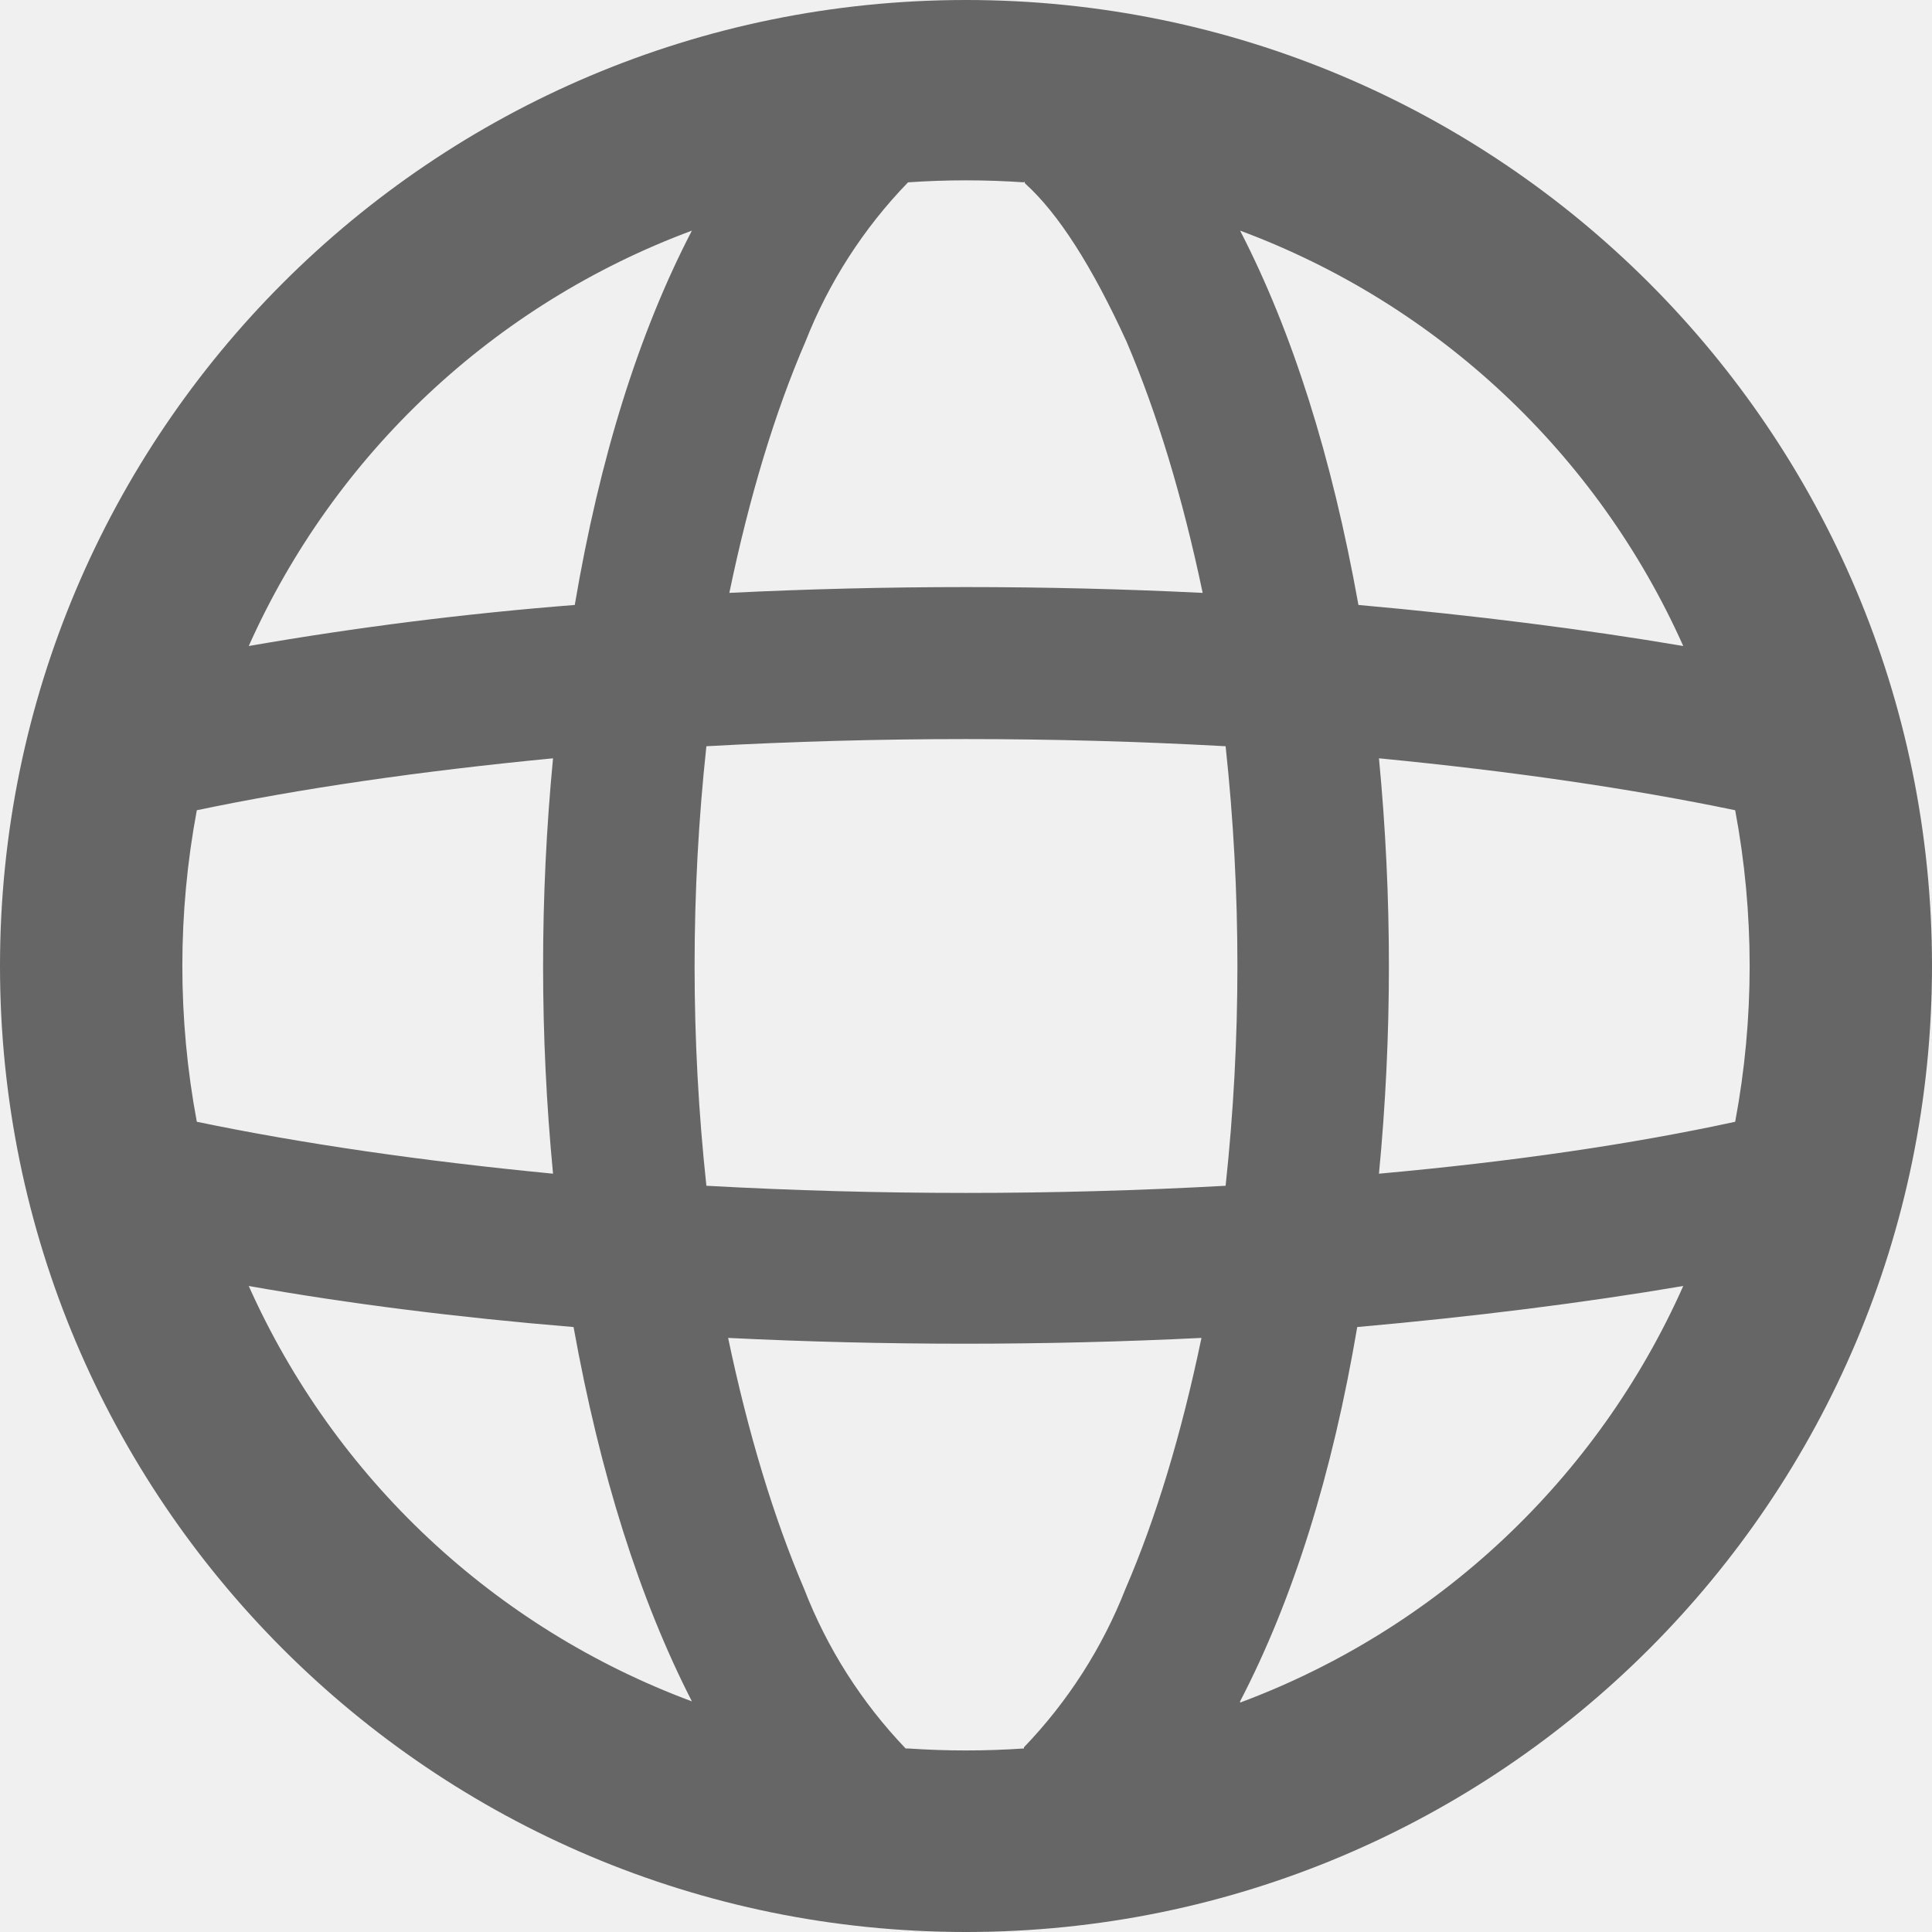
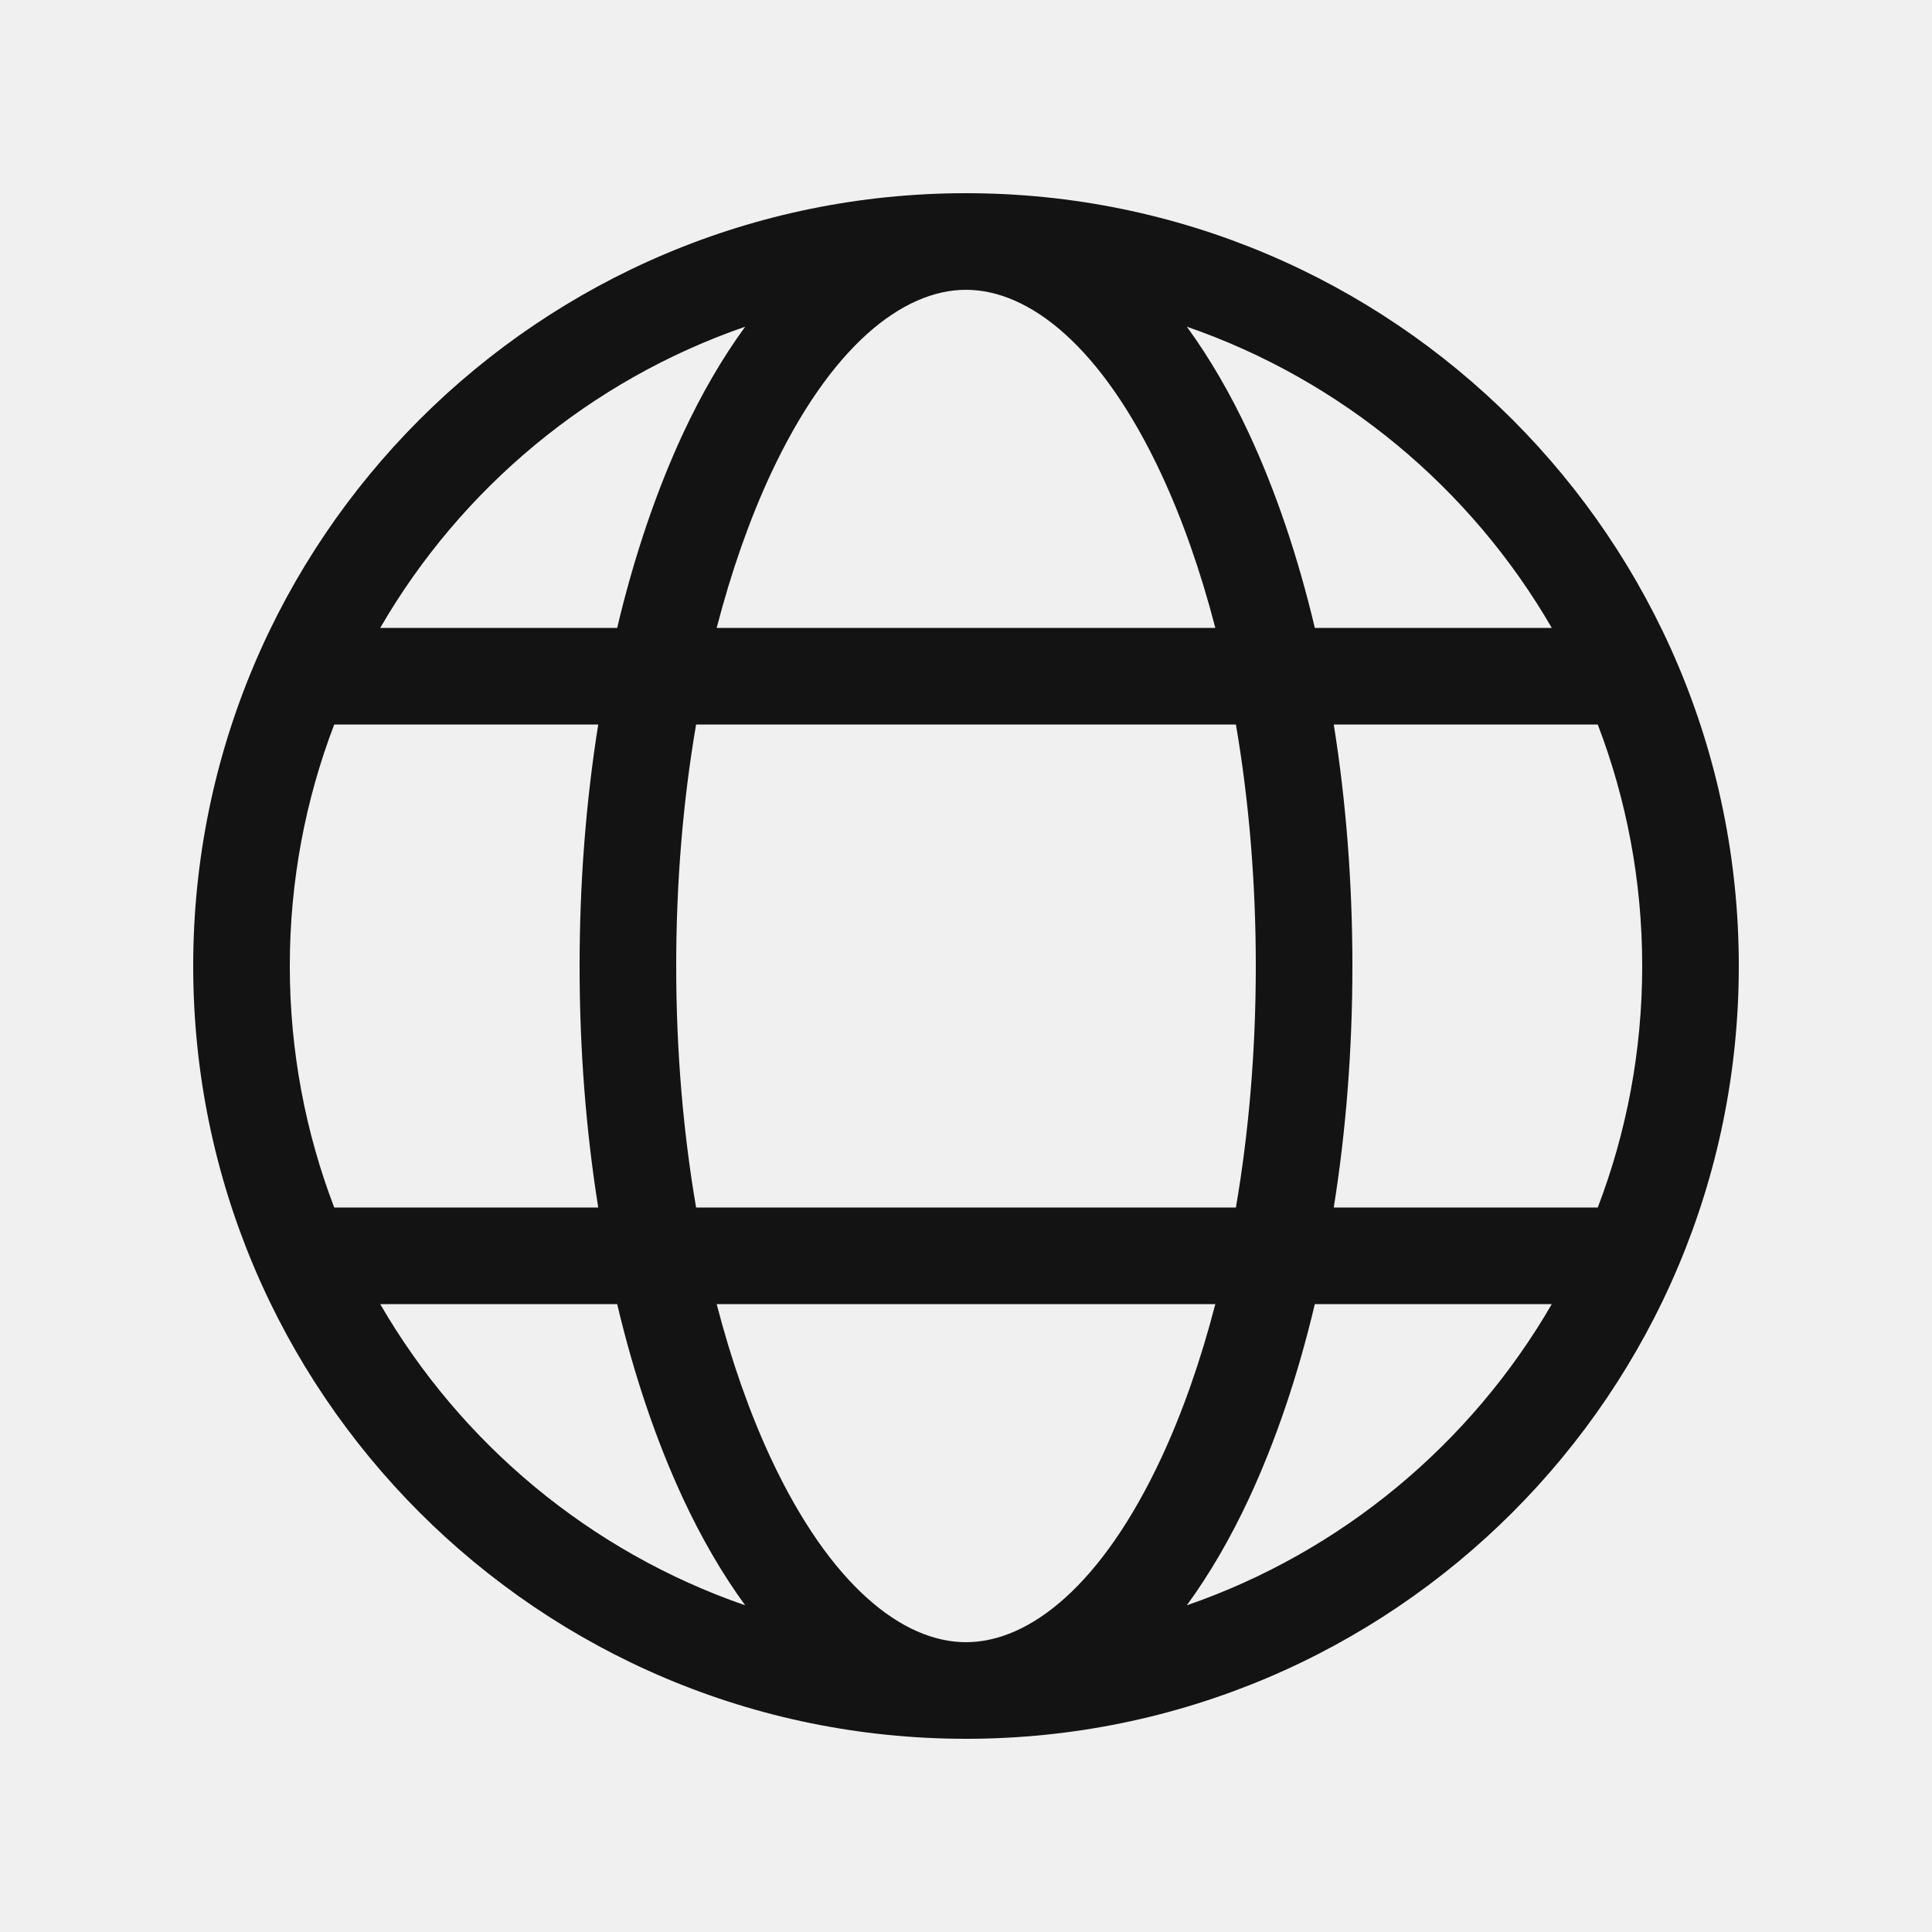
- <svg xmlns="http://www.w3.org/2000/svg" fill="none" viewBox="0 0 16 16">
-   <g clip-path="url(#a)">
-     <path fill-rule="evenodd" clip-rule="evenodd" d="M10.27 14.1a6.5 6.5 0 0 0 3.67-3.45q-1.24.21-2.7.34-.31 1.83-.97 3.1M8 16A8 8 0 1 0 8 0a8 8 0 0 0 0 16m.48-1.52a7 7 0 0 1-.96 0H7.5a4 4 0 0 1-.84-1.32q-.38-.89-.63-2.08a40 40 0 0 0 3.92 0q-.25 1.2-.63 2.08a4 4 0 0 1-.84 1.31zm2.94-4.76q1.66-.15 2.95-.43a7 7 0 0 0 0-2.58q-1.3-.27-2.95-.43a18 18 0 0 1 0 3.44m-1.27-3.54a17 17 0 0 1 0 3.64 39 39 0 0 1-4.3 0 17 17 0 0 1 0-3.64 39 39 0 0 1 4.3 0m1.1-1.17q1.45.13 2.69.34a6.5 6.5 0 0 0-3.67-3.44q.65 1.26.98 3.1M8.48 1.5l.01.02q.41.37.84 1.31.38.89.63 2.08a40 40 0 0 0-3.92 0q.25-1.2.63-2.08a4 4 0 0 1 .85-1.32 7 7 0 0 1 .96 0m-2.75.4a6.5 6.5 0 0 0-3.67 3.44 29 29 0 0 1 2.7-.34q.31-1.83.97-3.1M4.58 6.28q-1.66.16-2.95.43a7 7 0 0 0 0 2.58q1.3.27 2.95.43a18 18 0 0 1 0-3.44m.17 4.71q-1.45-.12-2.69-.34a6.5 6.5 0 0 0 3.67 3.44q-.65-1.27-.98-3.1" fill="#666" />
-   </g>
-   <defs>
-     <clipPath id="a">
-       <path fill="#fff" d="M0 0h16v16H0z" />
-     </clipPath>
-   </defs>
+ <svg xmlns="http://www.w3.org/2000/svg" width="20" height="20" viewBox="0 0 20 20" fill="none">
+   <path d="M10 18C14.418 18 18 14.418 18 10C18 5.582 14.418 2 10 2C5.582 2 2 5.582 2 10C2 14.418 5.582 18 10 18ZM10 3C10.657 3 11.407 3.59 12.022 4.908C12.239 5.374 12.428 5.91 12.581 6.5H7.419C7.572 5.91 7.761 5.374 7.978 4.908C8.593 3.59 9.343 3 10 3ZM7.072 4.485C6.796 5.078 6.565 5.757 6.389 6.5H3.936C4.773 5.054 6.112 3.935 7.714 3.382C7.473 3.712 7.258 4.086 7.072 4.485ZM6.193 7.5C6.067 8.288 6 9.129 6 10C6 10.871 6.067 11.712 6.193 12.5H3.46C3.163 11.724 3 10.881 3 10C3 9.119 3.163 8.276 3.46 7.5H6.193ZM6.389 13.5C6.565 14.243 6.796 14.922 7.072 15.515C7.258 15.914 7.473 16.288 7.714 16.618C6.112 16.065 4.773 14.946 3.936 13.5H6.389ZM7.419 13.5H12.581C12.428 14.09 12.239 14.626 12.022 15.092C11.407 16.41 10.657 17 10 17C9.343 17 8.593 16.41 7.978 15.092C7.761 14.626 7.572 14.09 7.419 13.5ZM12.794 12.5H7.206C7.073 11.725 7 10.883 7 10C7 9.117 7.073 8.275 7.206 7.5H12.794C12.927 8.275 13 9.117 13 10C13 10.883 12.927 11.725 12.794 12.5ZM13.611 13.5H16.064C15.227 14.946 13.888 16.065 12.286 16.618C12.527 16.288 12.742 15.914 12.928 15.515C13.204 14.922 13.435 14.243 13.611 13.5ZM16.54 12.5H13.807C13.933 11.712 14 10.871 14 10C14 9.129 13.933 8.288 13.807 7.5H16.54C16.837 8.276 17 9.119 17 10C17 10.881 16.837 11.724 16.54 12.5ZM12.286 3.382C13.888 3.935 15.227 5.054 16.064 6.5H13.611C13.435 5.757 13.204 5.078 12.928 4.485C12.742 4.086 12.527 3.712 12.286 3.382Z" fill="#131313" />
</svg>
